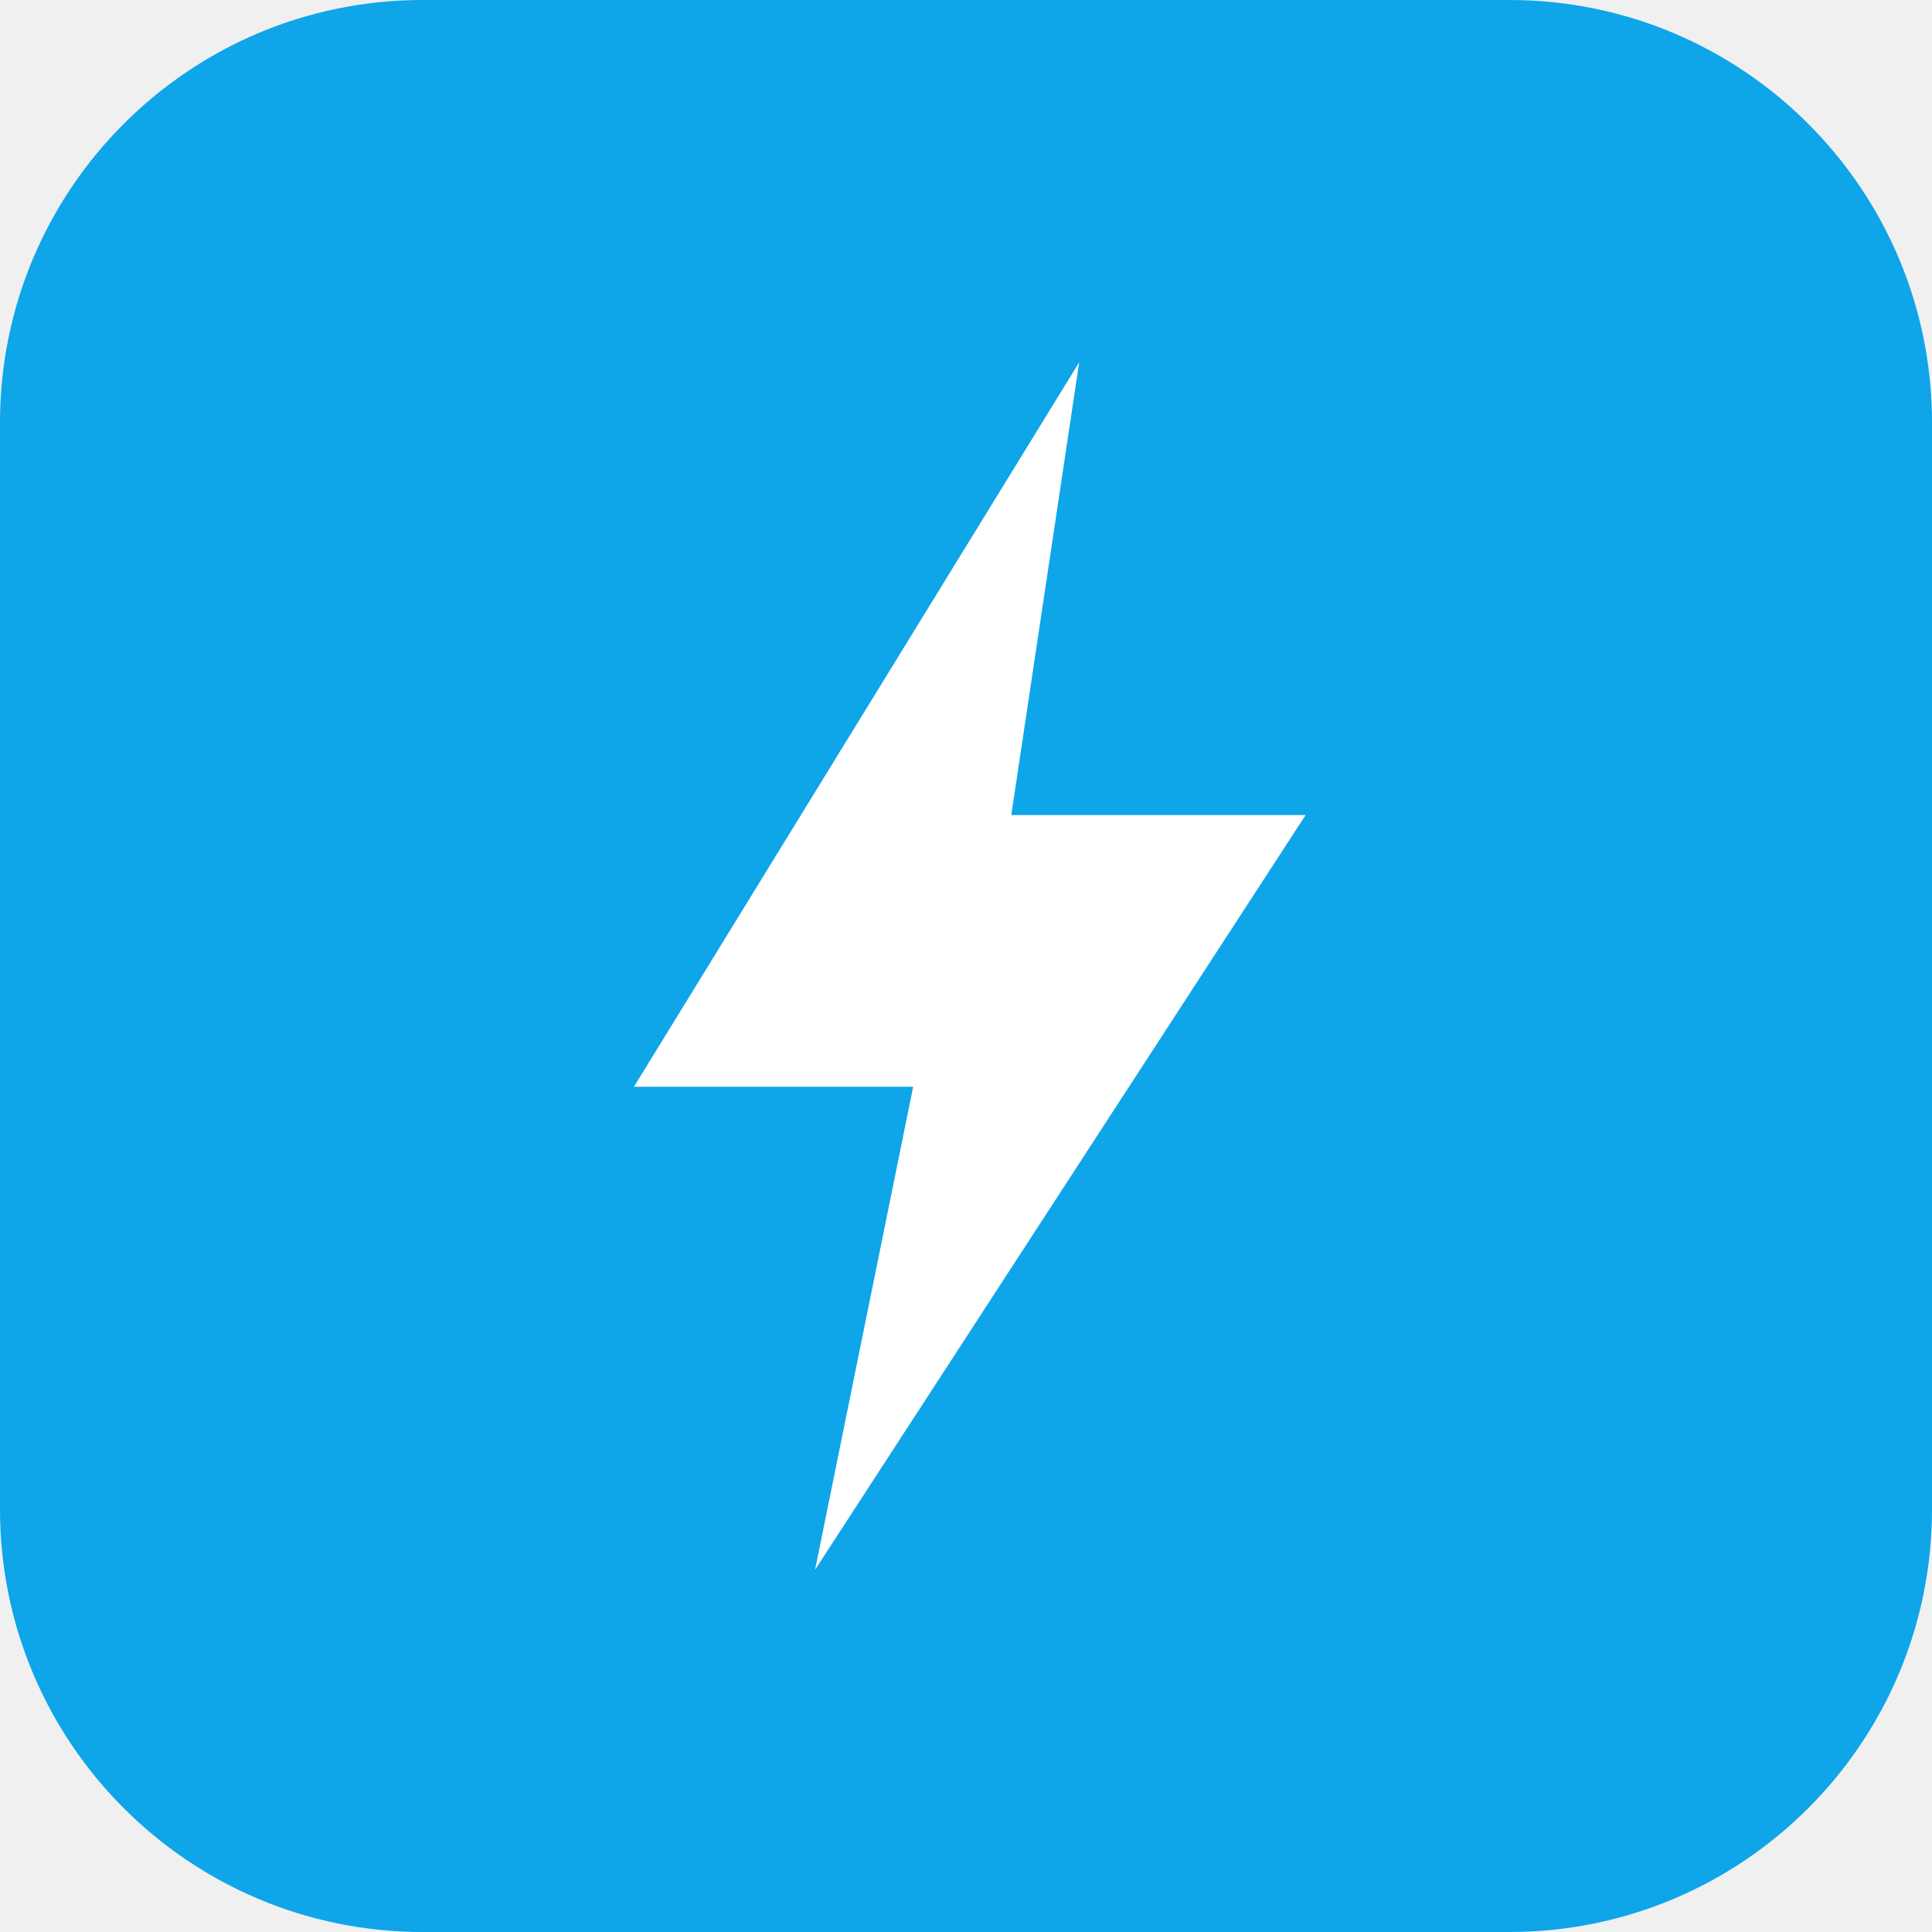
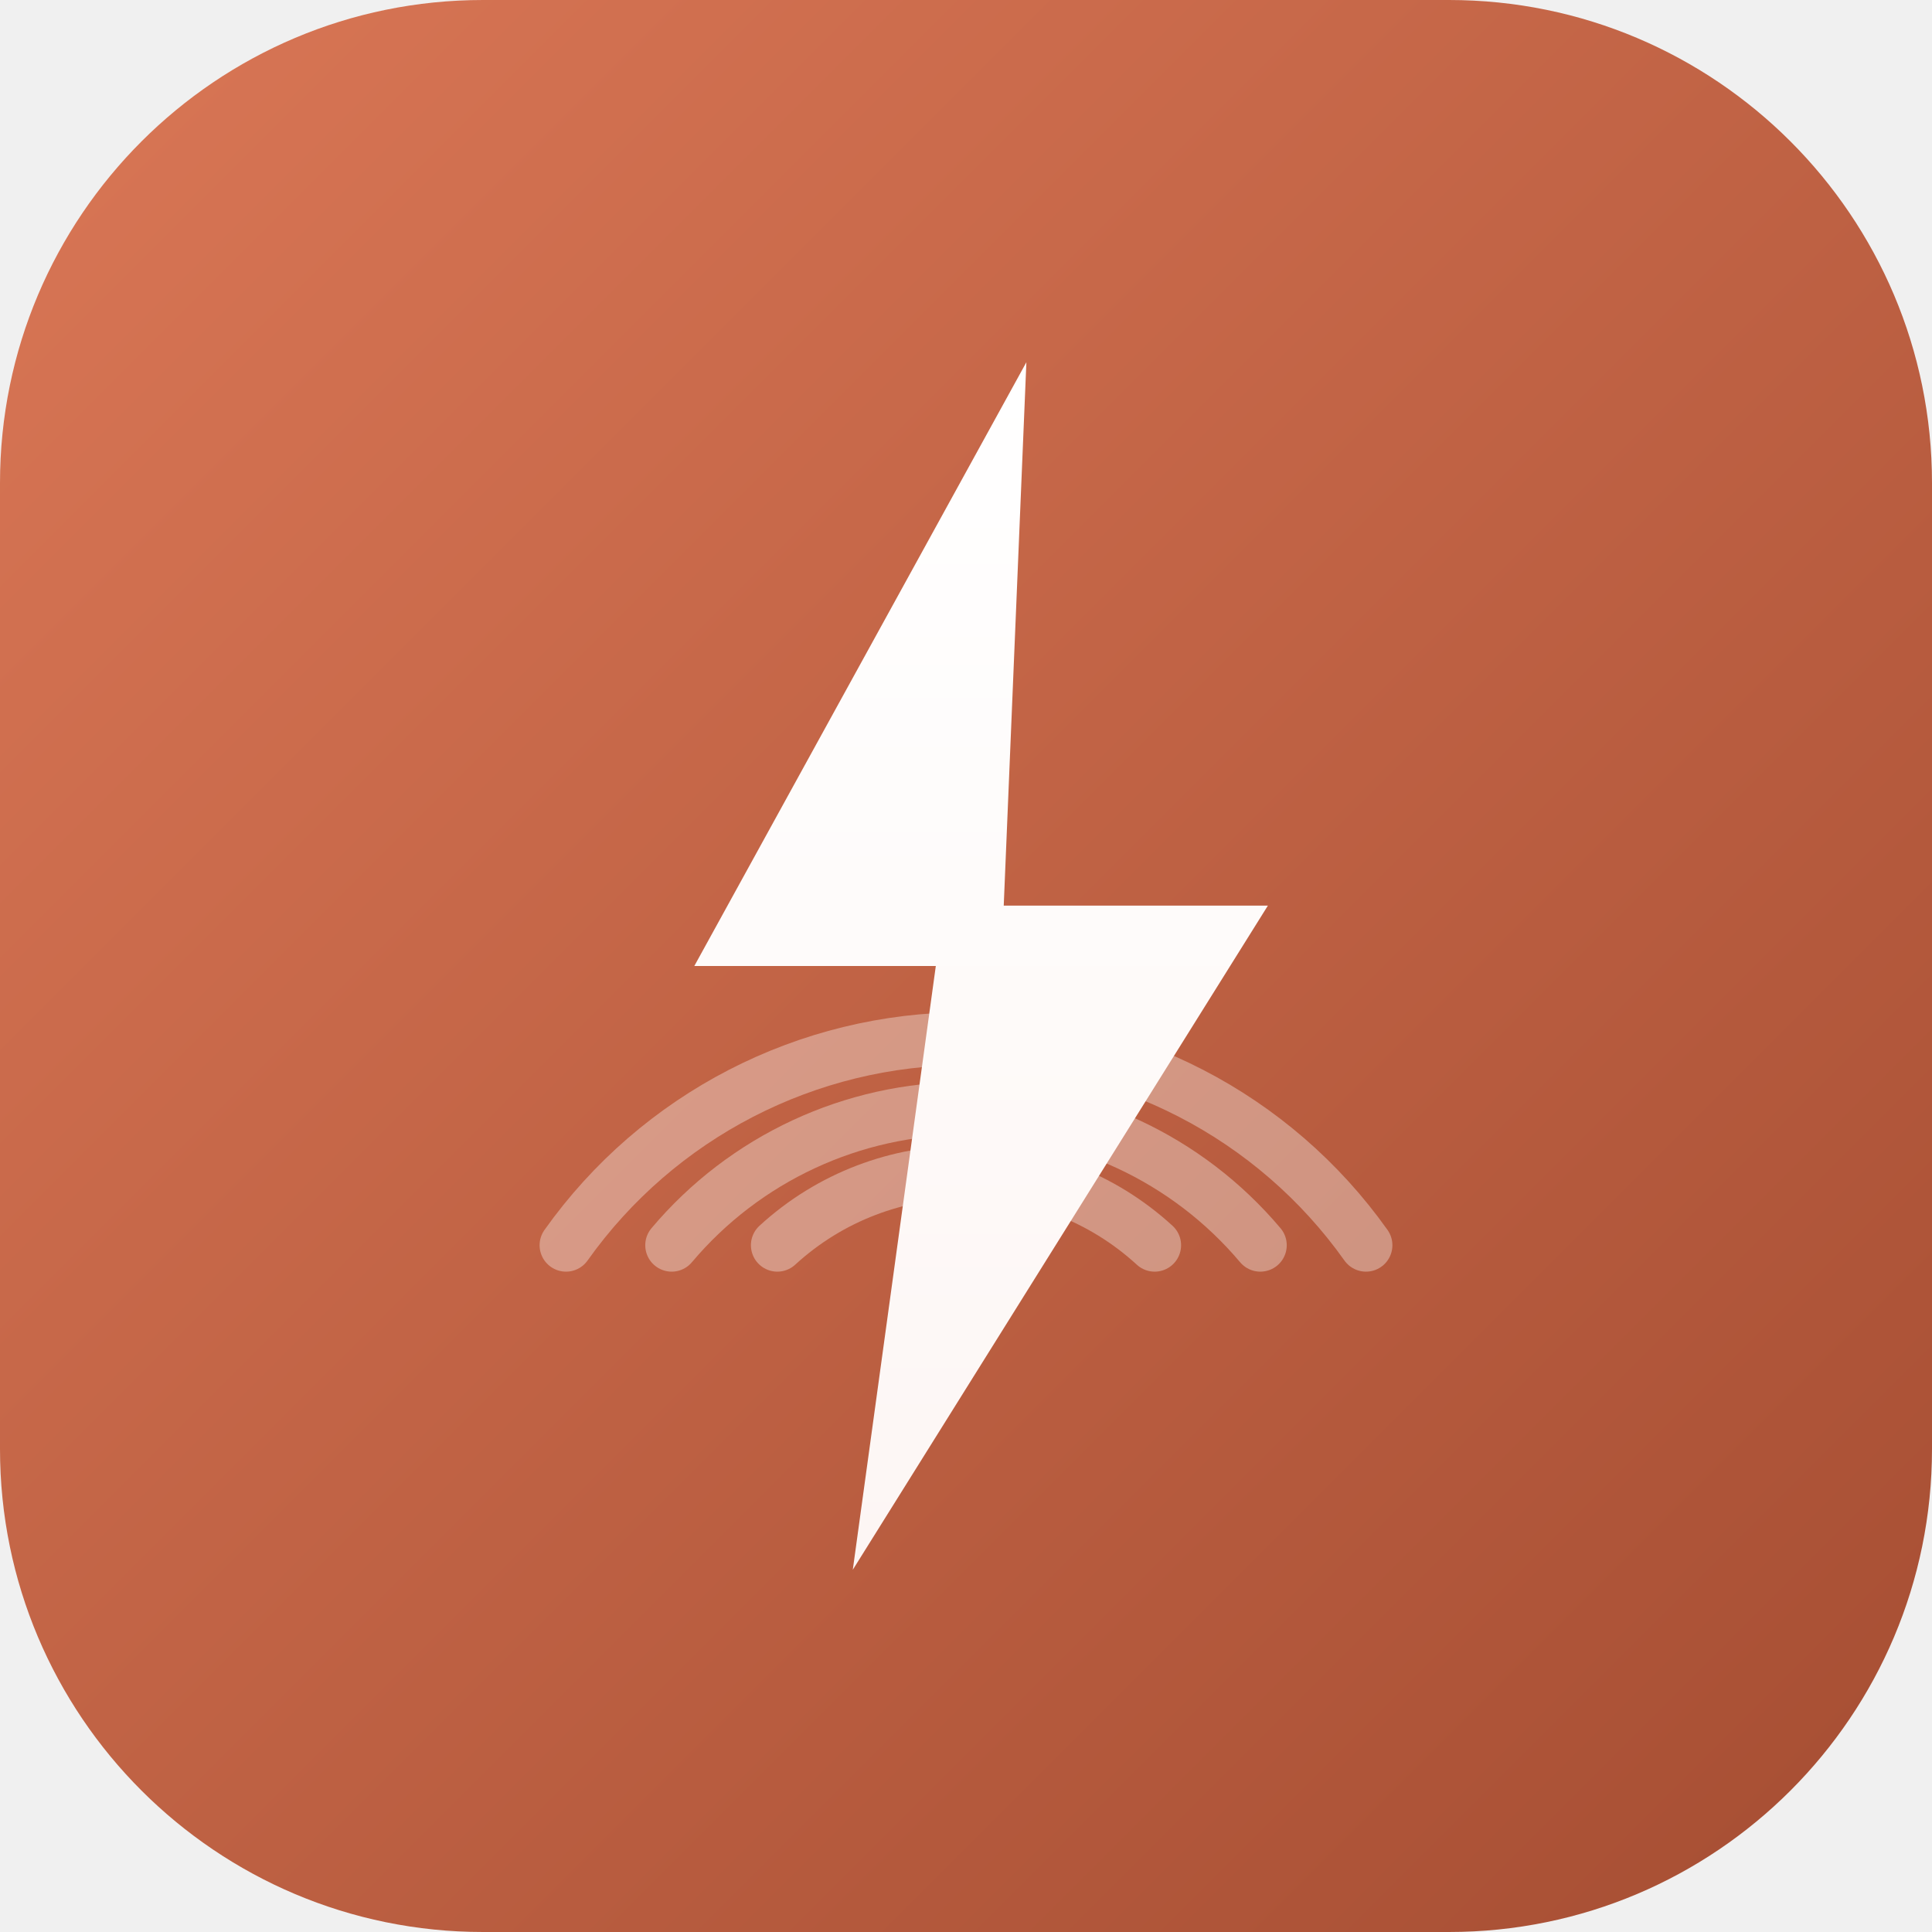
<svg xmlns="http://www.w3.org/2000/svg" width="64" height="64" viewBox="0 0 512 512">
-   <rect width="512" height="512" rx="112" fill="#0ea5e9" />
-   <path d="M286 96 168 288h74l-26 128 130-200h-78z" fill="#ffffff" />
+   <defs>
+     <linearGradient id="ms-bg" x1="0" y1="0" x2="1" y2="1">
+       <stop offset="0" stop-color="#da7756" />
+       <stop offset="1" stop-color="#a54d32" />
+     </linearGradient>
+     <linearGradient id="ms-spark" x1="0" y1="0" x2="0" y2="1">
+       <stop offset="0" stop-color="#ffffff" />
+       <stop offset="1" stop-color="#fdf6f4" />
+     </linearGradient>
+   </defs>
+   <rect width="512" height="512" rx="128" fill="url(#ms-bg)" />
+   <g fill="none" stroke="#ffffff" stroke-opacity="0.35" stroke-width="14" stroke-linecap="round">
+     <path d="M150 330 A130 130 0 0 1 362 330" />
+     <path d="M178 330 A102 102 0 0 1 334 330" />
+     <path d="M206 330 A74 74 0 0 1 306 330" />
+   </g>
+   <path d="M272 96 184 256h64l-22 160 110-176h-70z" fill="url(#ms-spark)" />
</svg>
